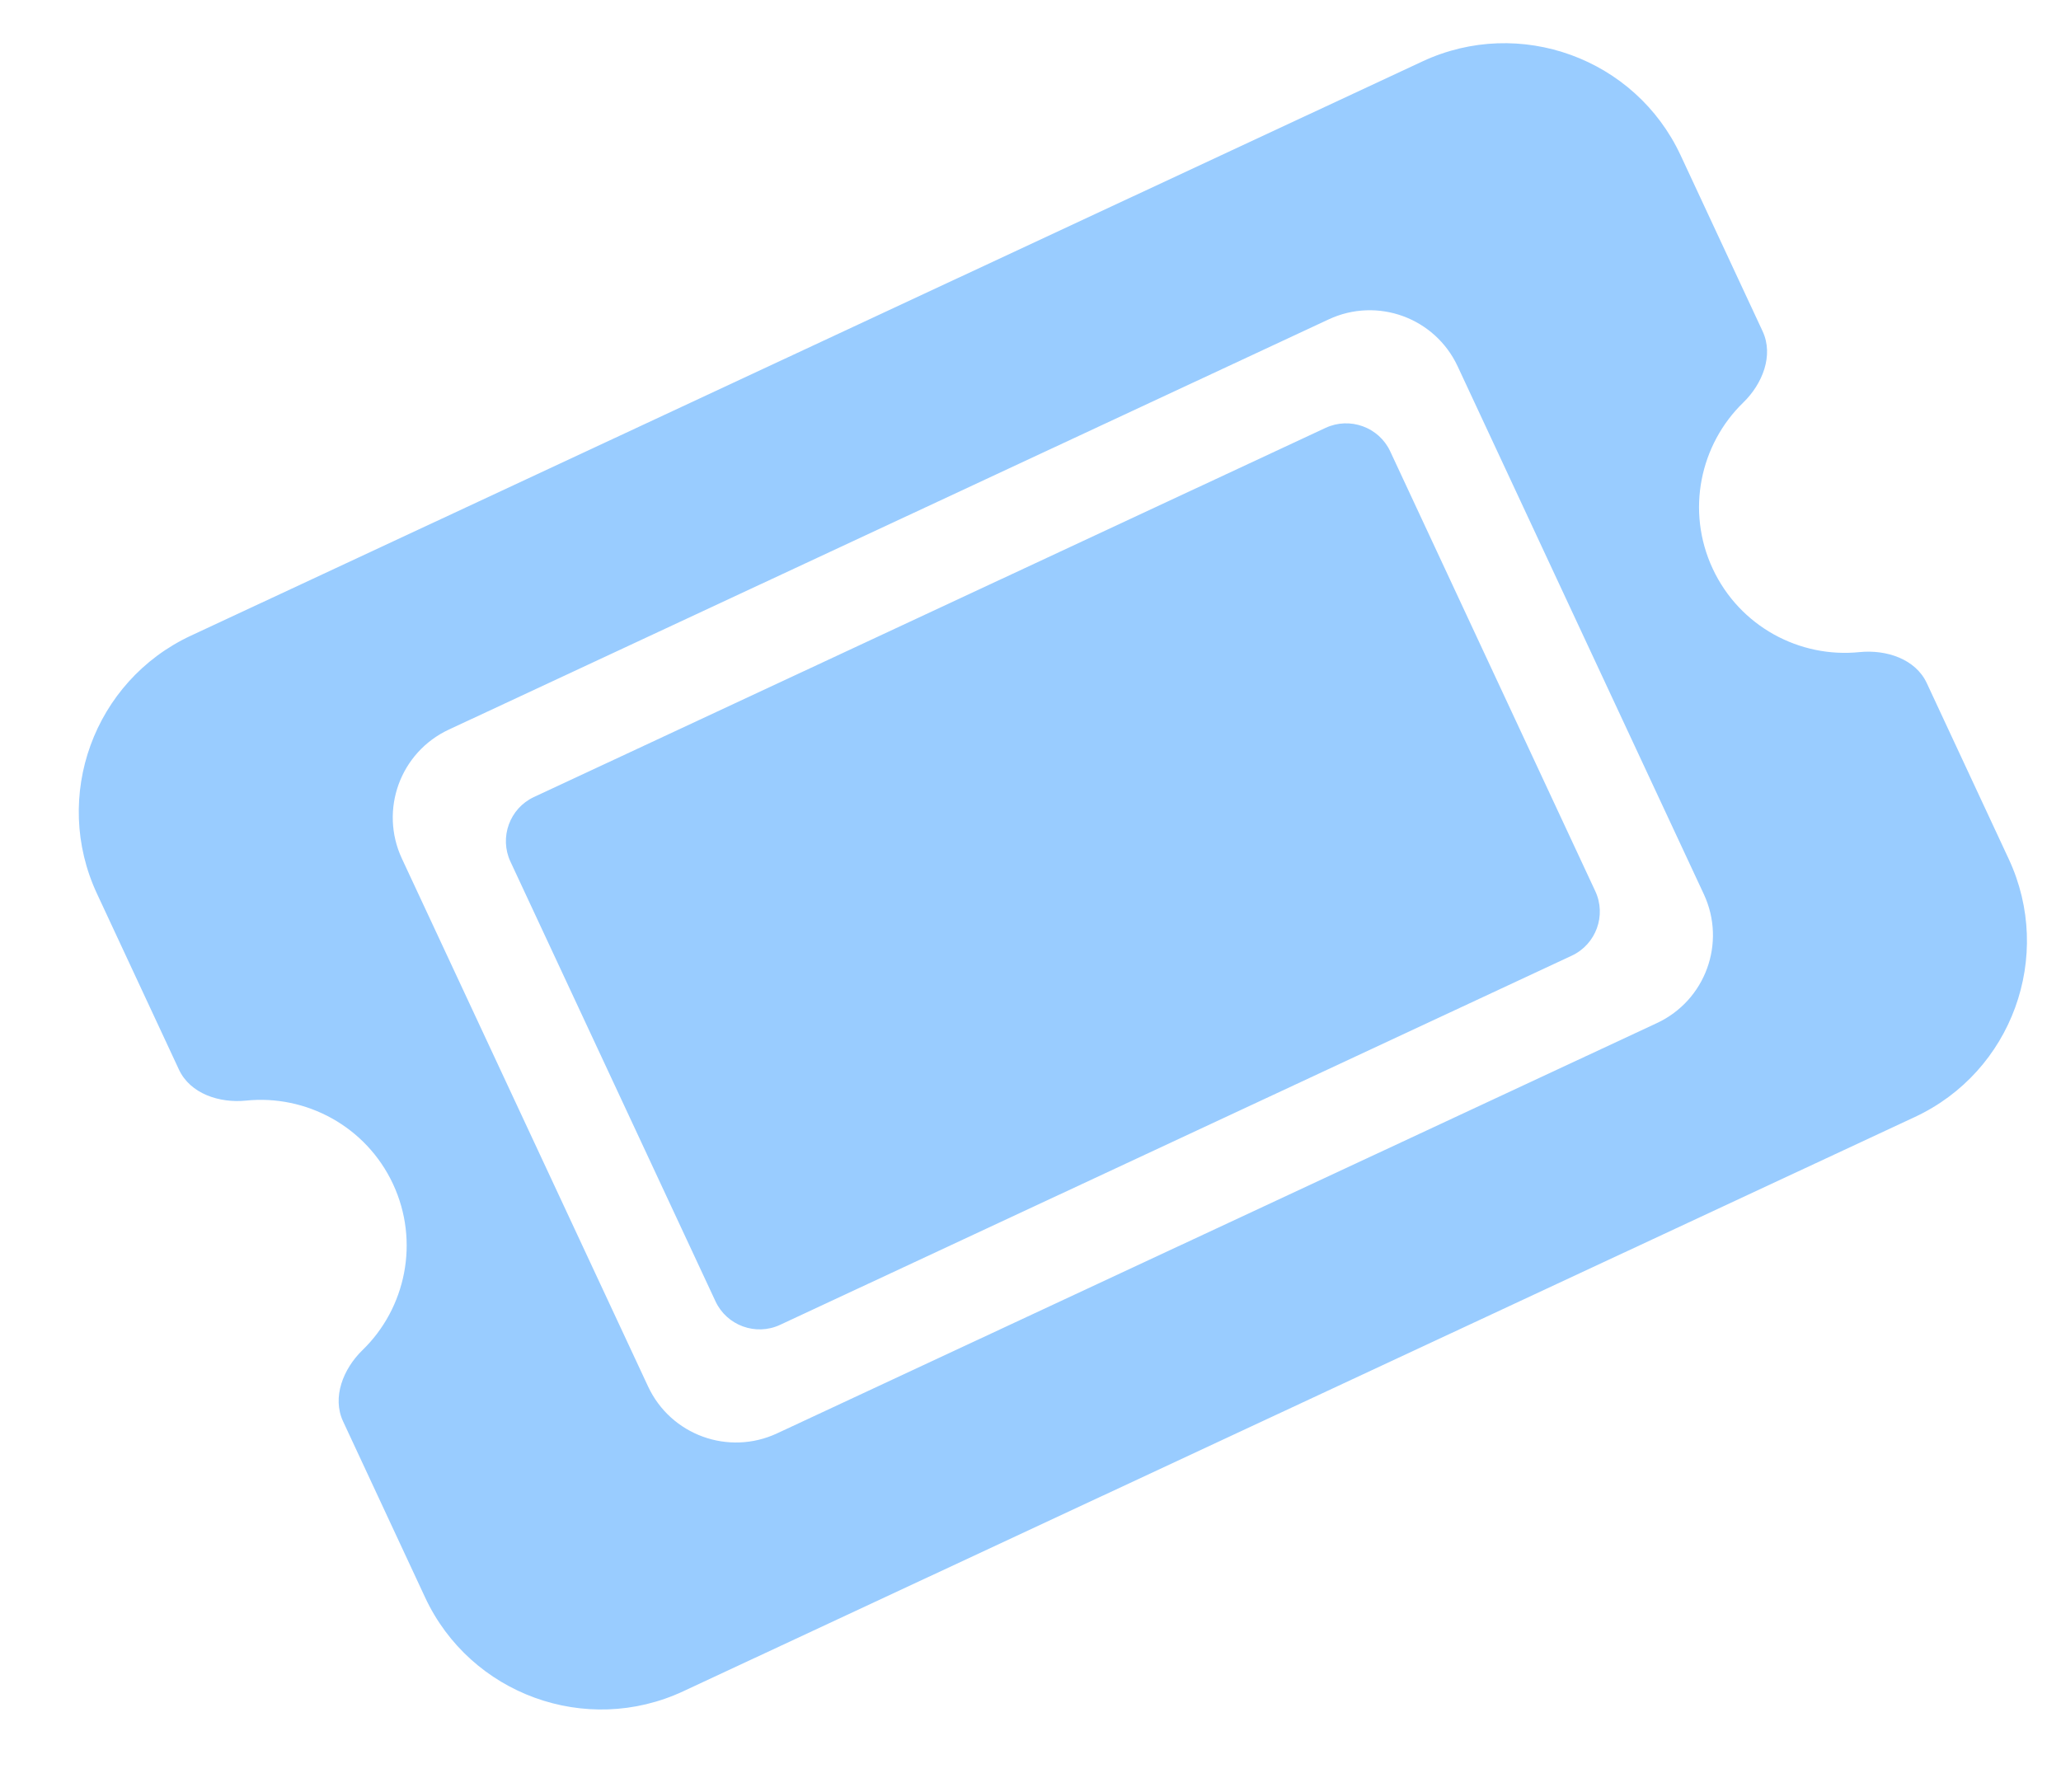
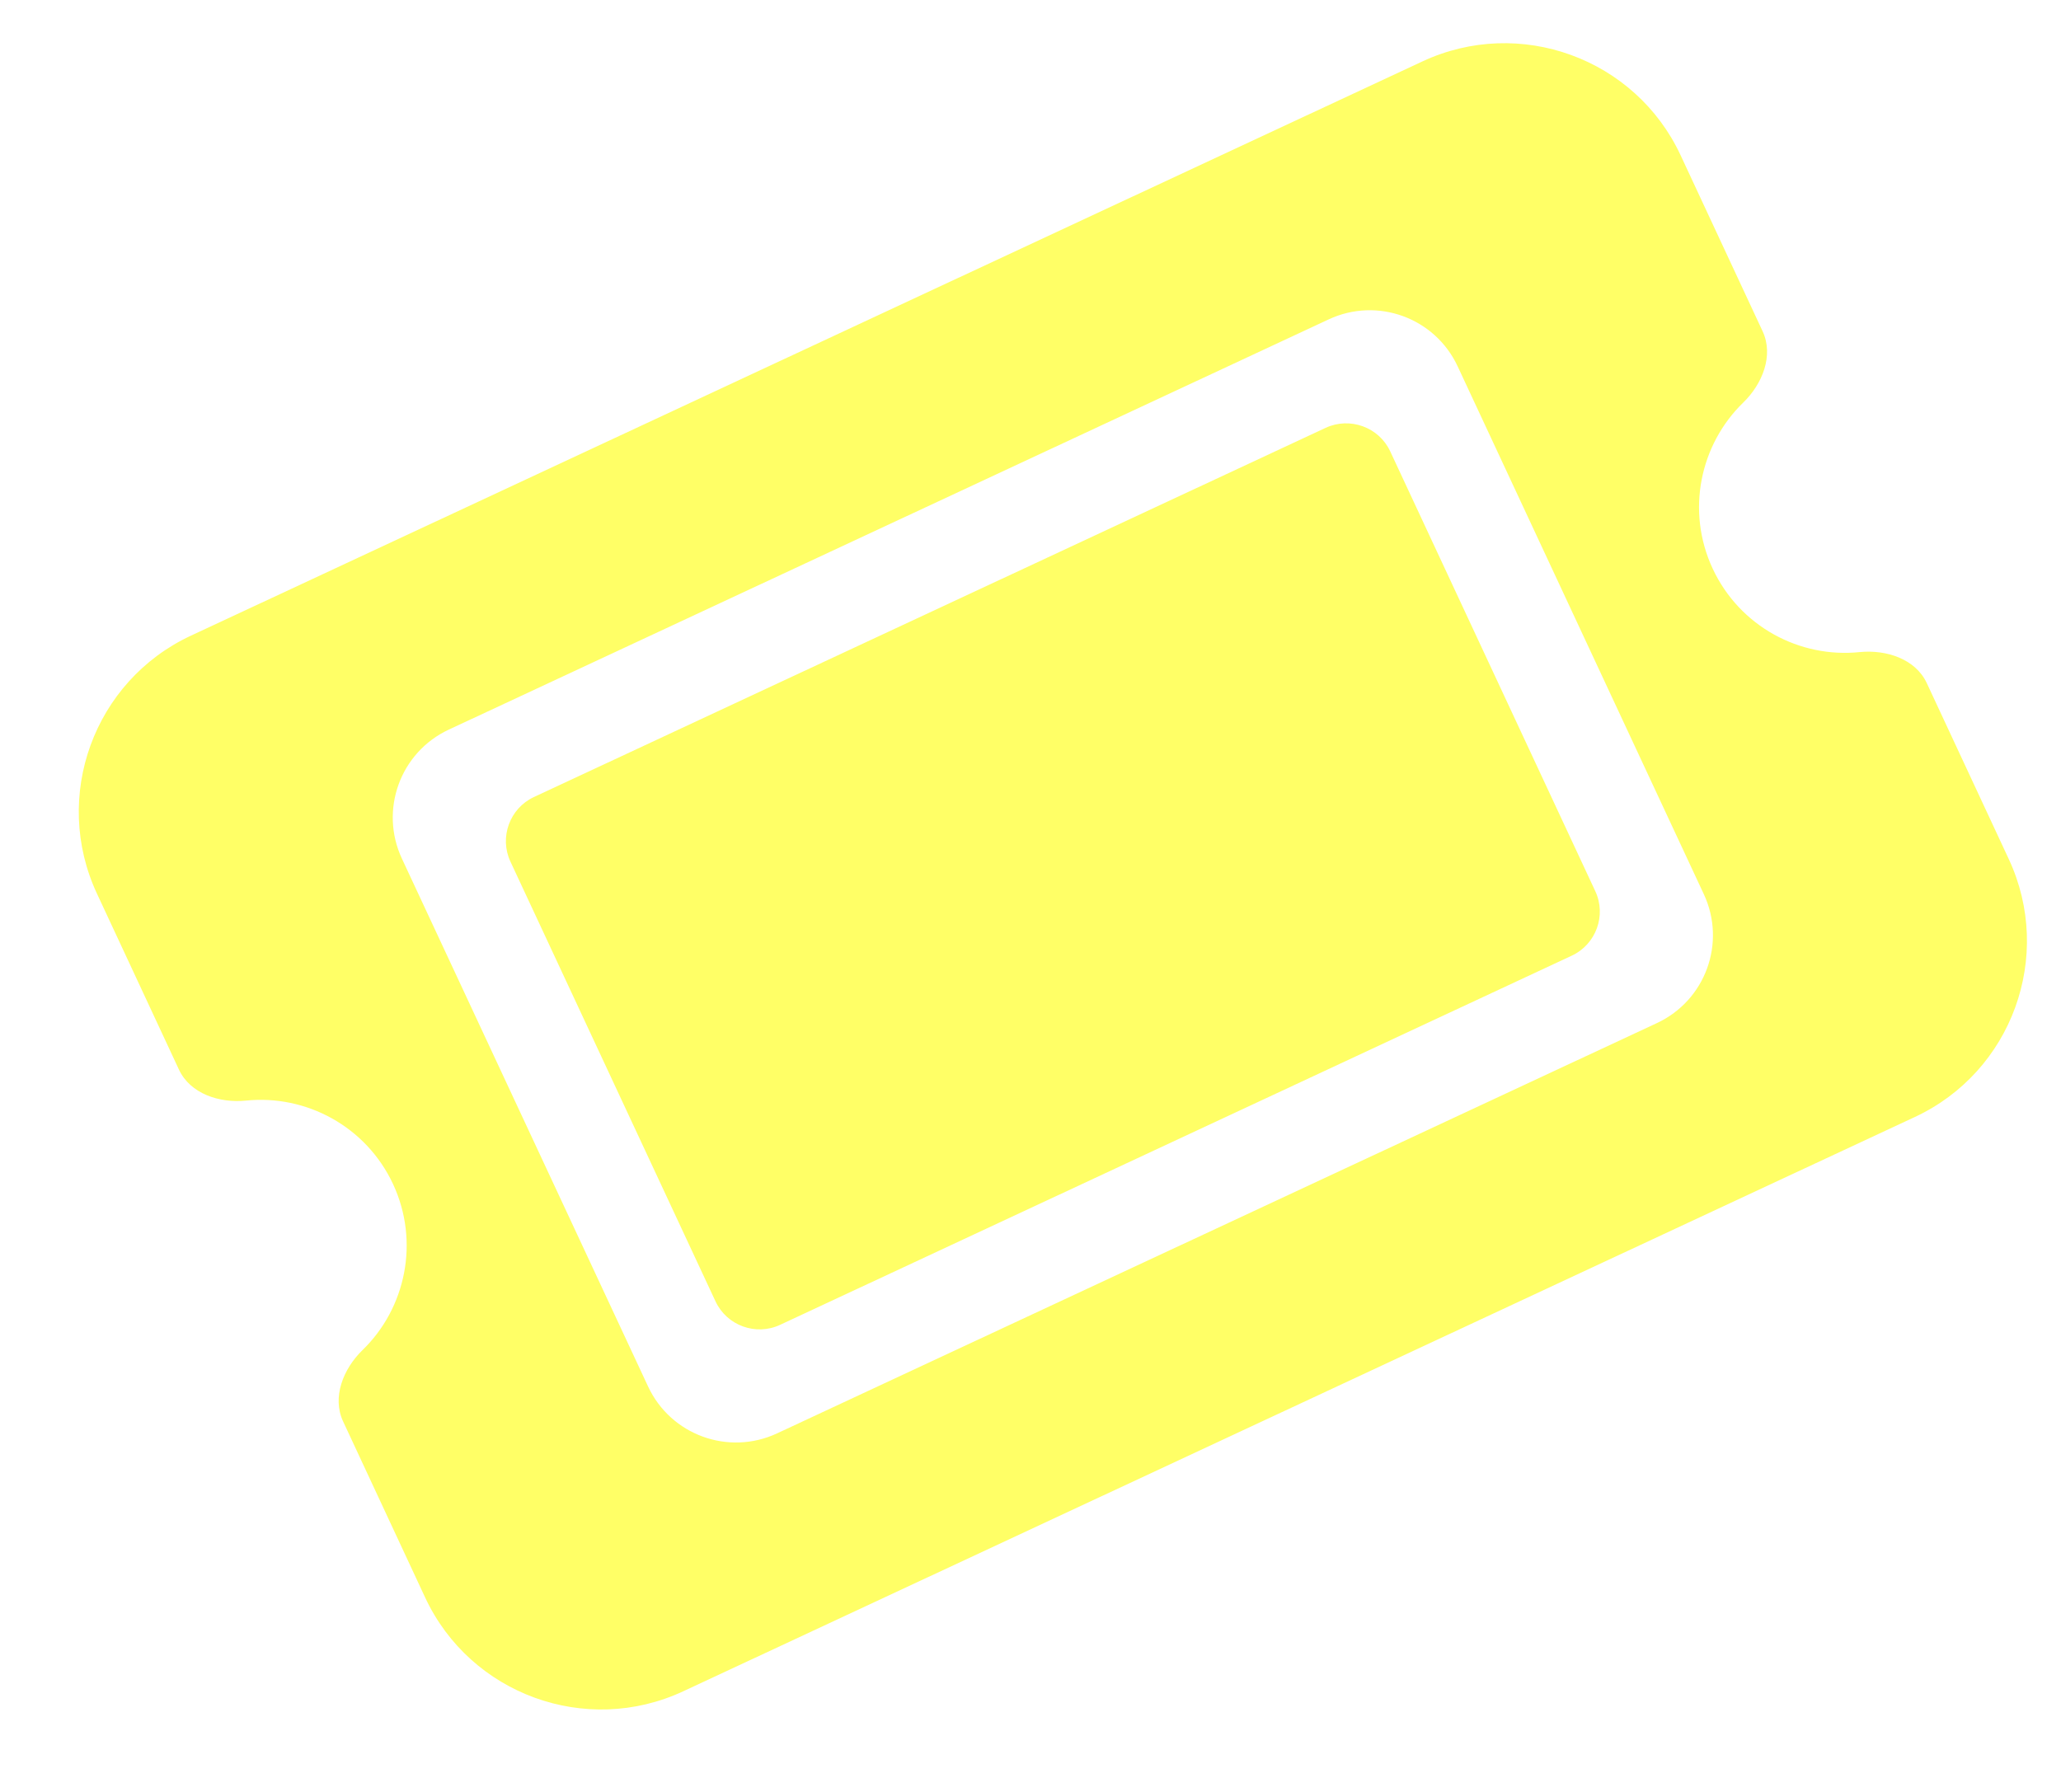
<svg xmlns="http://www.w3.org/2000/svg" width="23" height="20" viewBox="0 0 23 20" fill="none">
-   <path id="Vector" d="M2.13 7.095C1.047 7.6 0.577 8.891 1.082 9.974L1.997 11.938C2.123 12.208 2.449 12.314 2.745 12.284C3.415 12.215 4.085 12.571 4.386 13.215C4.686 13.859 4.528 14.602 4.044 15.07C3.831 15.278 3.703 15.595 3.829 15.865L4.744 17.829C5.249 18.912 6.541 19.382 7.624 18.877L21.369 12.467C22.453 11.962 22.922 10.671 22.417 9.588L21.502 7.624C21.376 7.354 21.05 7.249 20.754 7.278C20.084 7.348 19.414 6.992 19.113 6.347C18.813 5.703 18.971 4.961 19.455 4.492C19.668 4.285 19.796 3.967 19.67 3.697L18.755 1.733C18.25 0.65 16.958 0.18 15.875 0.685L2.13 7.095ZM5.696 9.616L7.985 14.525C8.111 14.795 8.435 14.913 8.705 14.787L17.541 10.666C17.811 10.54 17.929 10.217 17.803 9.947L15.514 5.037C15.388 4.767 15.064 4.65 14.794 4.775L5.958 8.896C5.688 9.022 5.57 9.346 5.696 9.616ZM4.485 9.583C4.232 9.04 4.466 8.396 5.009 8.143L14.827 3.565C15.37 3.311 16.014 3.546 16.267 4.089L19.014 9.98C19.267 10.523 19.033 11.166 18.49 11.419L8.672 15.998C8.129 16.251 7.485 16.017 7.232 15.474L4.485 9.583Z" fill="#9CF" />
+   <path id="Vector" d="M2.13 7.095C1.047 7.6 0.577 8.891 1.082 9.974L1.997 11.938C2.123 12.208 2.449 12.314 2.745 12.284C3.415 12.215 4.085 12.571 4.386 13.215C4.686 13.859 4.528 14.602 4.044 15.07C3.831 15.278 3.703 15.595 3.829 15.865L4.744 17.829C5.249 18.912 6.541 19.382 7.624 18.877L21.369 12.467C22.453 11.962 22.922 10.671 22.417 9.588L21.502 7.624C21.376 7.354 21.05 7.249 20.754 7.278C20.084 7.348 19.414 6.992 19.113 6.347C18.813 5.703 18.971 4.961 19.455 4.492C19.668 4.285 19.796 3.967 19.67 3.697L18.755 1.733C18.25 0.65 16.958 0.18 15.875 0.685L2.13 7.095ZM5.696 9.616L7.985 14.525C8.111 14.795 8.435 14.913 8.705 14.787L17.541 10.666C17.811 10.54 17.929 10.217 17.803 9.947L15.514 5.037C15.388 4.767 15.064 4.65 14.794 4.775L5.958 8.896C5.688 9.022 5.57 9.346 5.696 9.616ZM4.485 9.583C4.232 9.04 4.466 8.396 5.009 8.143L14.827 3.565C15.37 3.311 16.014 3.546 16.267 4.089L19.014 9.98C19.267 10.523 19.033 11.166 18.49 11.419L8.672 15.998C8.129 16.251 7.485 16.017 7.232 15.474L4.485 9.583Z" fill="#FFFF66" />
</svg>
